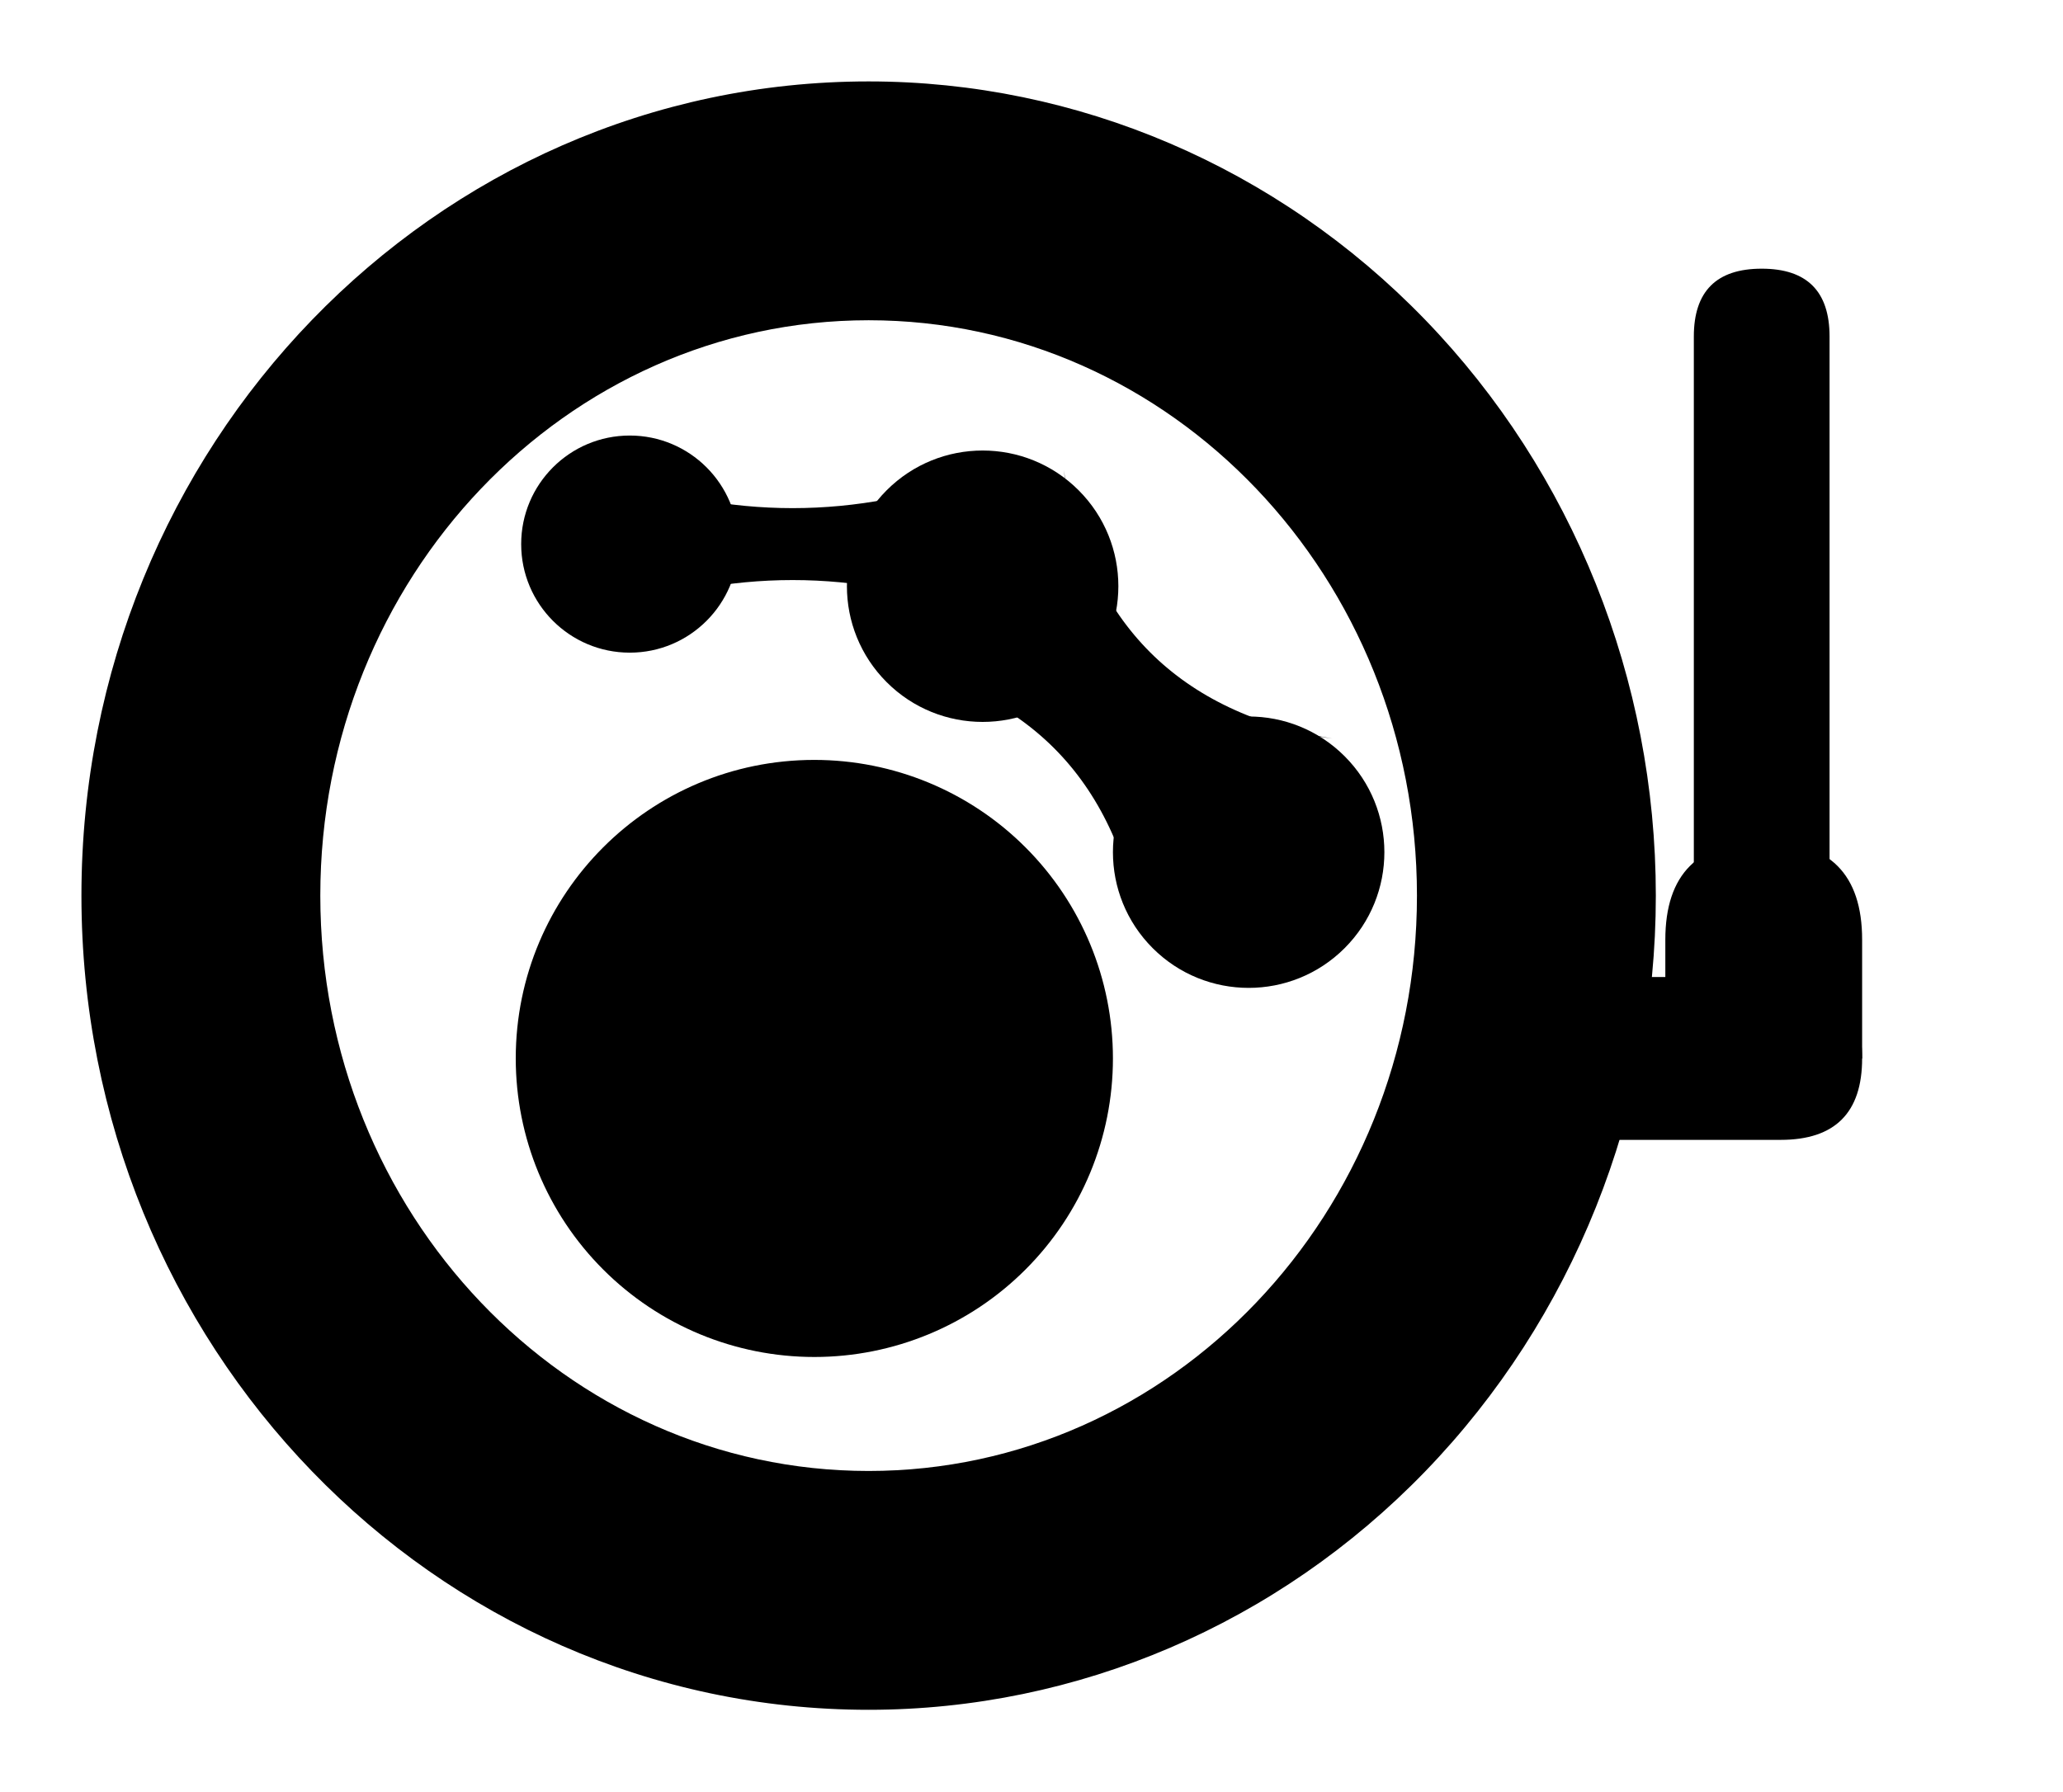
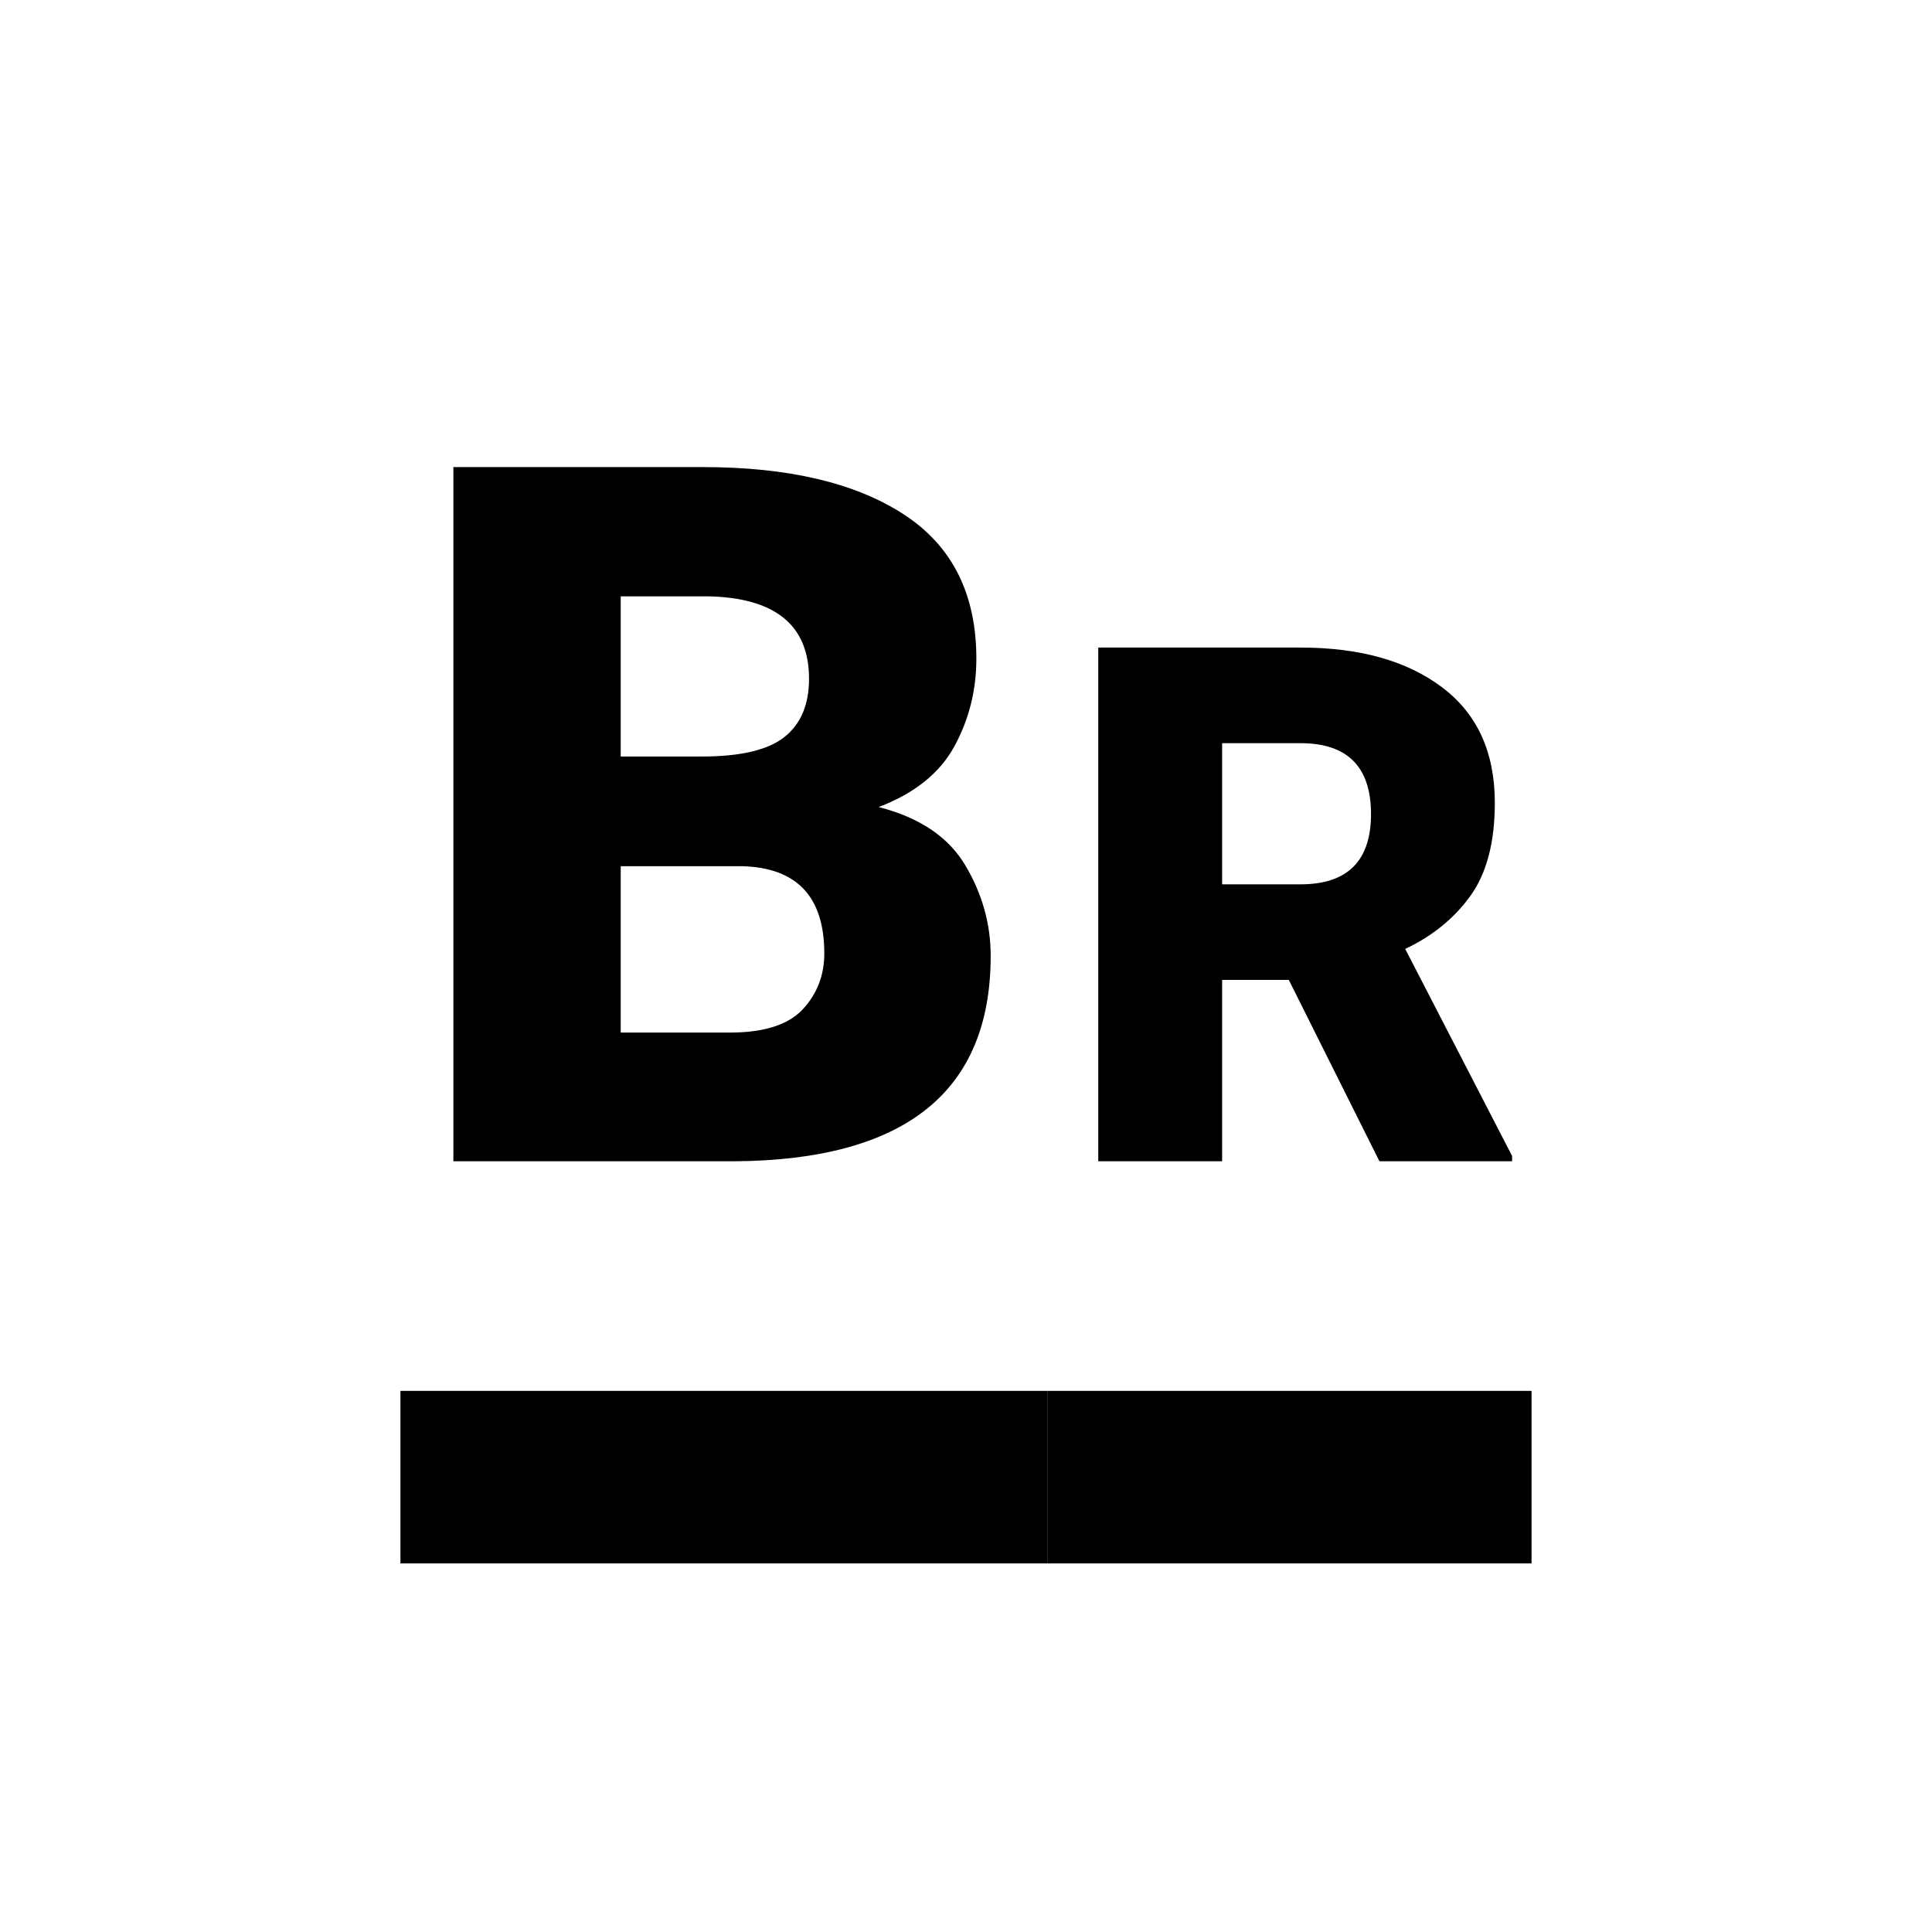
- <svg xmlns="http://www.w3.org/2000/svg" width="380" height="330" viewBox="110 55 380 330" role="img" aria-label="Biorouter mark">
-   <g fill="#000000">
-     <path d="M 125 220 C 125 137.16 189.92 70 270 70 C 308.46 70 345.34 85.8 372.53 113.93 C 399.72 142.06 415 180.22 415 220 C 415 259.78 399.72 297.94 372.53 326.07 C 345.34 354.2 308.46 370 270 370 C 189.92 370 125 302.84 125 220 Z M 270 114 C 214.22 114 169 161.46 169 220 C 169 278.54 214.22 326 270 326 C 325.78 326 371 278.54 371 220 C 371 161.46 325.78 114 270 114 Z" />
-     <path d="M 205 250 C 205 219.62 229.62 195 260 195 C 274.59 195 288.58 200.79 298.89 211.11 C 309.21 221.42 315 235.41 315 250 C 315 264.59 309.21 278.58 298.89 288.89 C 288.58 299.21 274.59 305 260 305 C 245.41 305 231.42 299.21 221.11 288.89 C 210.79 278.58 205 264.59 205 250 Z" />
-     <path d="M 385 235 L 438 235 Q 453 235 453 250 Q 453 265 438 265 L 385 265 Z" />
-     <path d="M 361.75 164.75 L 494.75 164.75 Q 507.25 164.75 507.25 177.25 Q 507.25 189.75 494.75 189.75 L 361.75 189.75 Z" transform="rotate(-90 434.5 177.25)" />
-     <ellipse cx="291" cy="163" rx="25" ry="25" transform="rotate(45 291 163)" />
-     <ellipse cx="340" cy="212" rx="25" ry="25" transform="rotate(45 340 212)" />
-     <path d="M 278 159 Q 313 184 348 159 Q 313 184 348 209 Q 313 184 278 209 Q 313 184 278 159" transform="rotate(45 313 184)" />
-     <path d="M 221 141.99 Q 256 155.24 291 141.99 Q 256 155.24 291 168.49 Q 256 155.24 221 168.49 Q 256 155.24 221 141.99" />
-     <ellipse cx="226" cy="155.24" rx="20" ry="20" />
-     <path d="M 414.88 211.88 L 436.76 211.88 Q 454.88 211.88 454.88 230.01 Q 454.88 248.13 436.76 248.13 L 414.88 248.13 Z" transform="rotate(-90 434.88 230.01)" />
+ <svg xmlns="http://www.w3.org/2000/svg" viewBox="0 0 512 512" width="512" height="512" role="img" aria-label="BioRouter BR menu-bar mark">
+   <g transform="translate(106.12 307.75)" font-family="-apple-system, BlinkMacSystemFont, 'Segoe UI', system-ui, Roboto, sans-serif" font-weight="800" fill="#000000">
+     <text x="0" y="0" font-size="258.761">B</text>
+     <text x="174.555" y="0" font-size="191.483">R</text>
+     <rect x="0" y="60.848" width="171.555" height="45.725" />
+     <rect x="171.555" y="60.848" width="128.202" height="45.725" />
  </g>
</svg>
